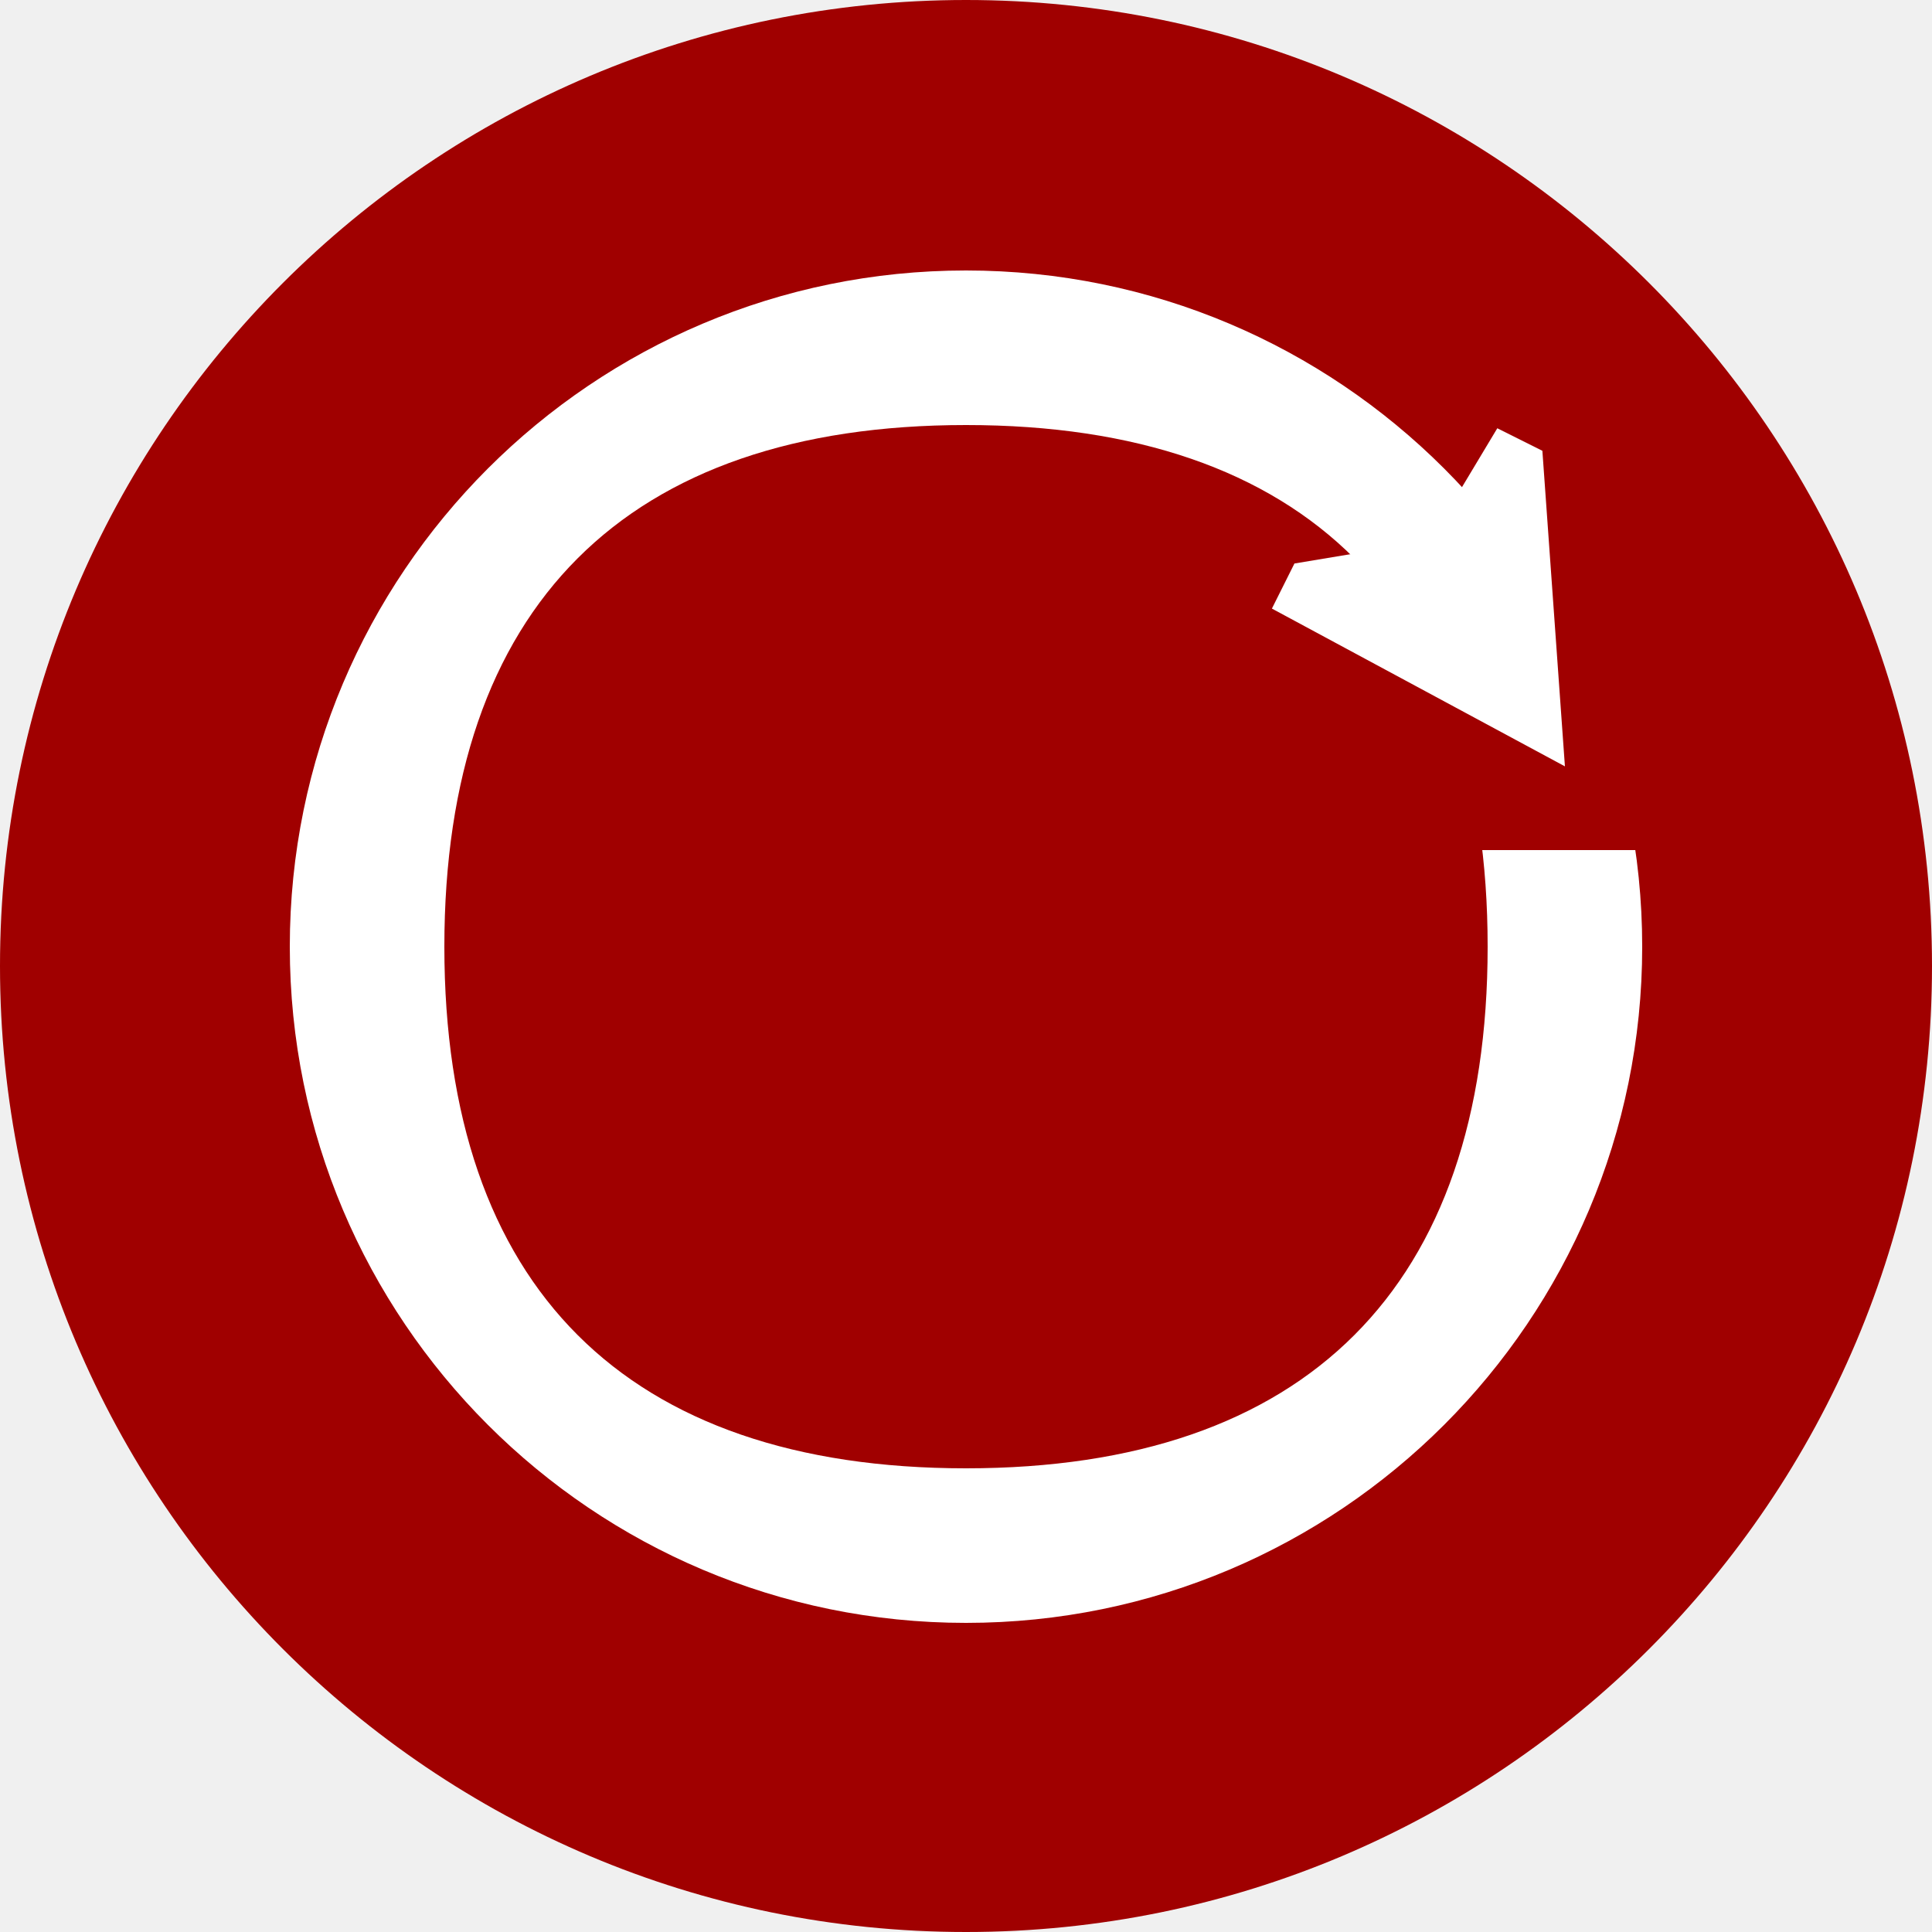
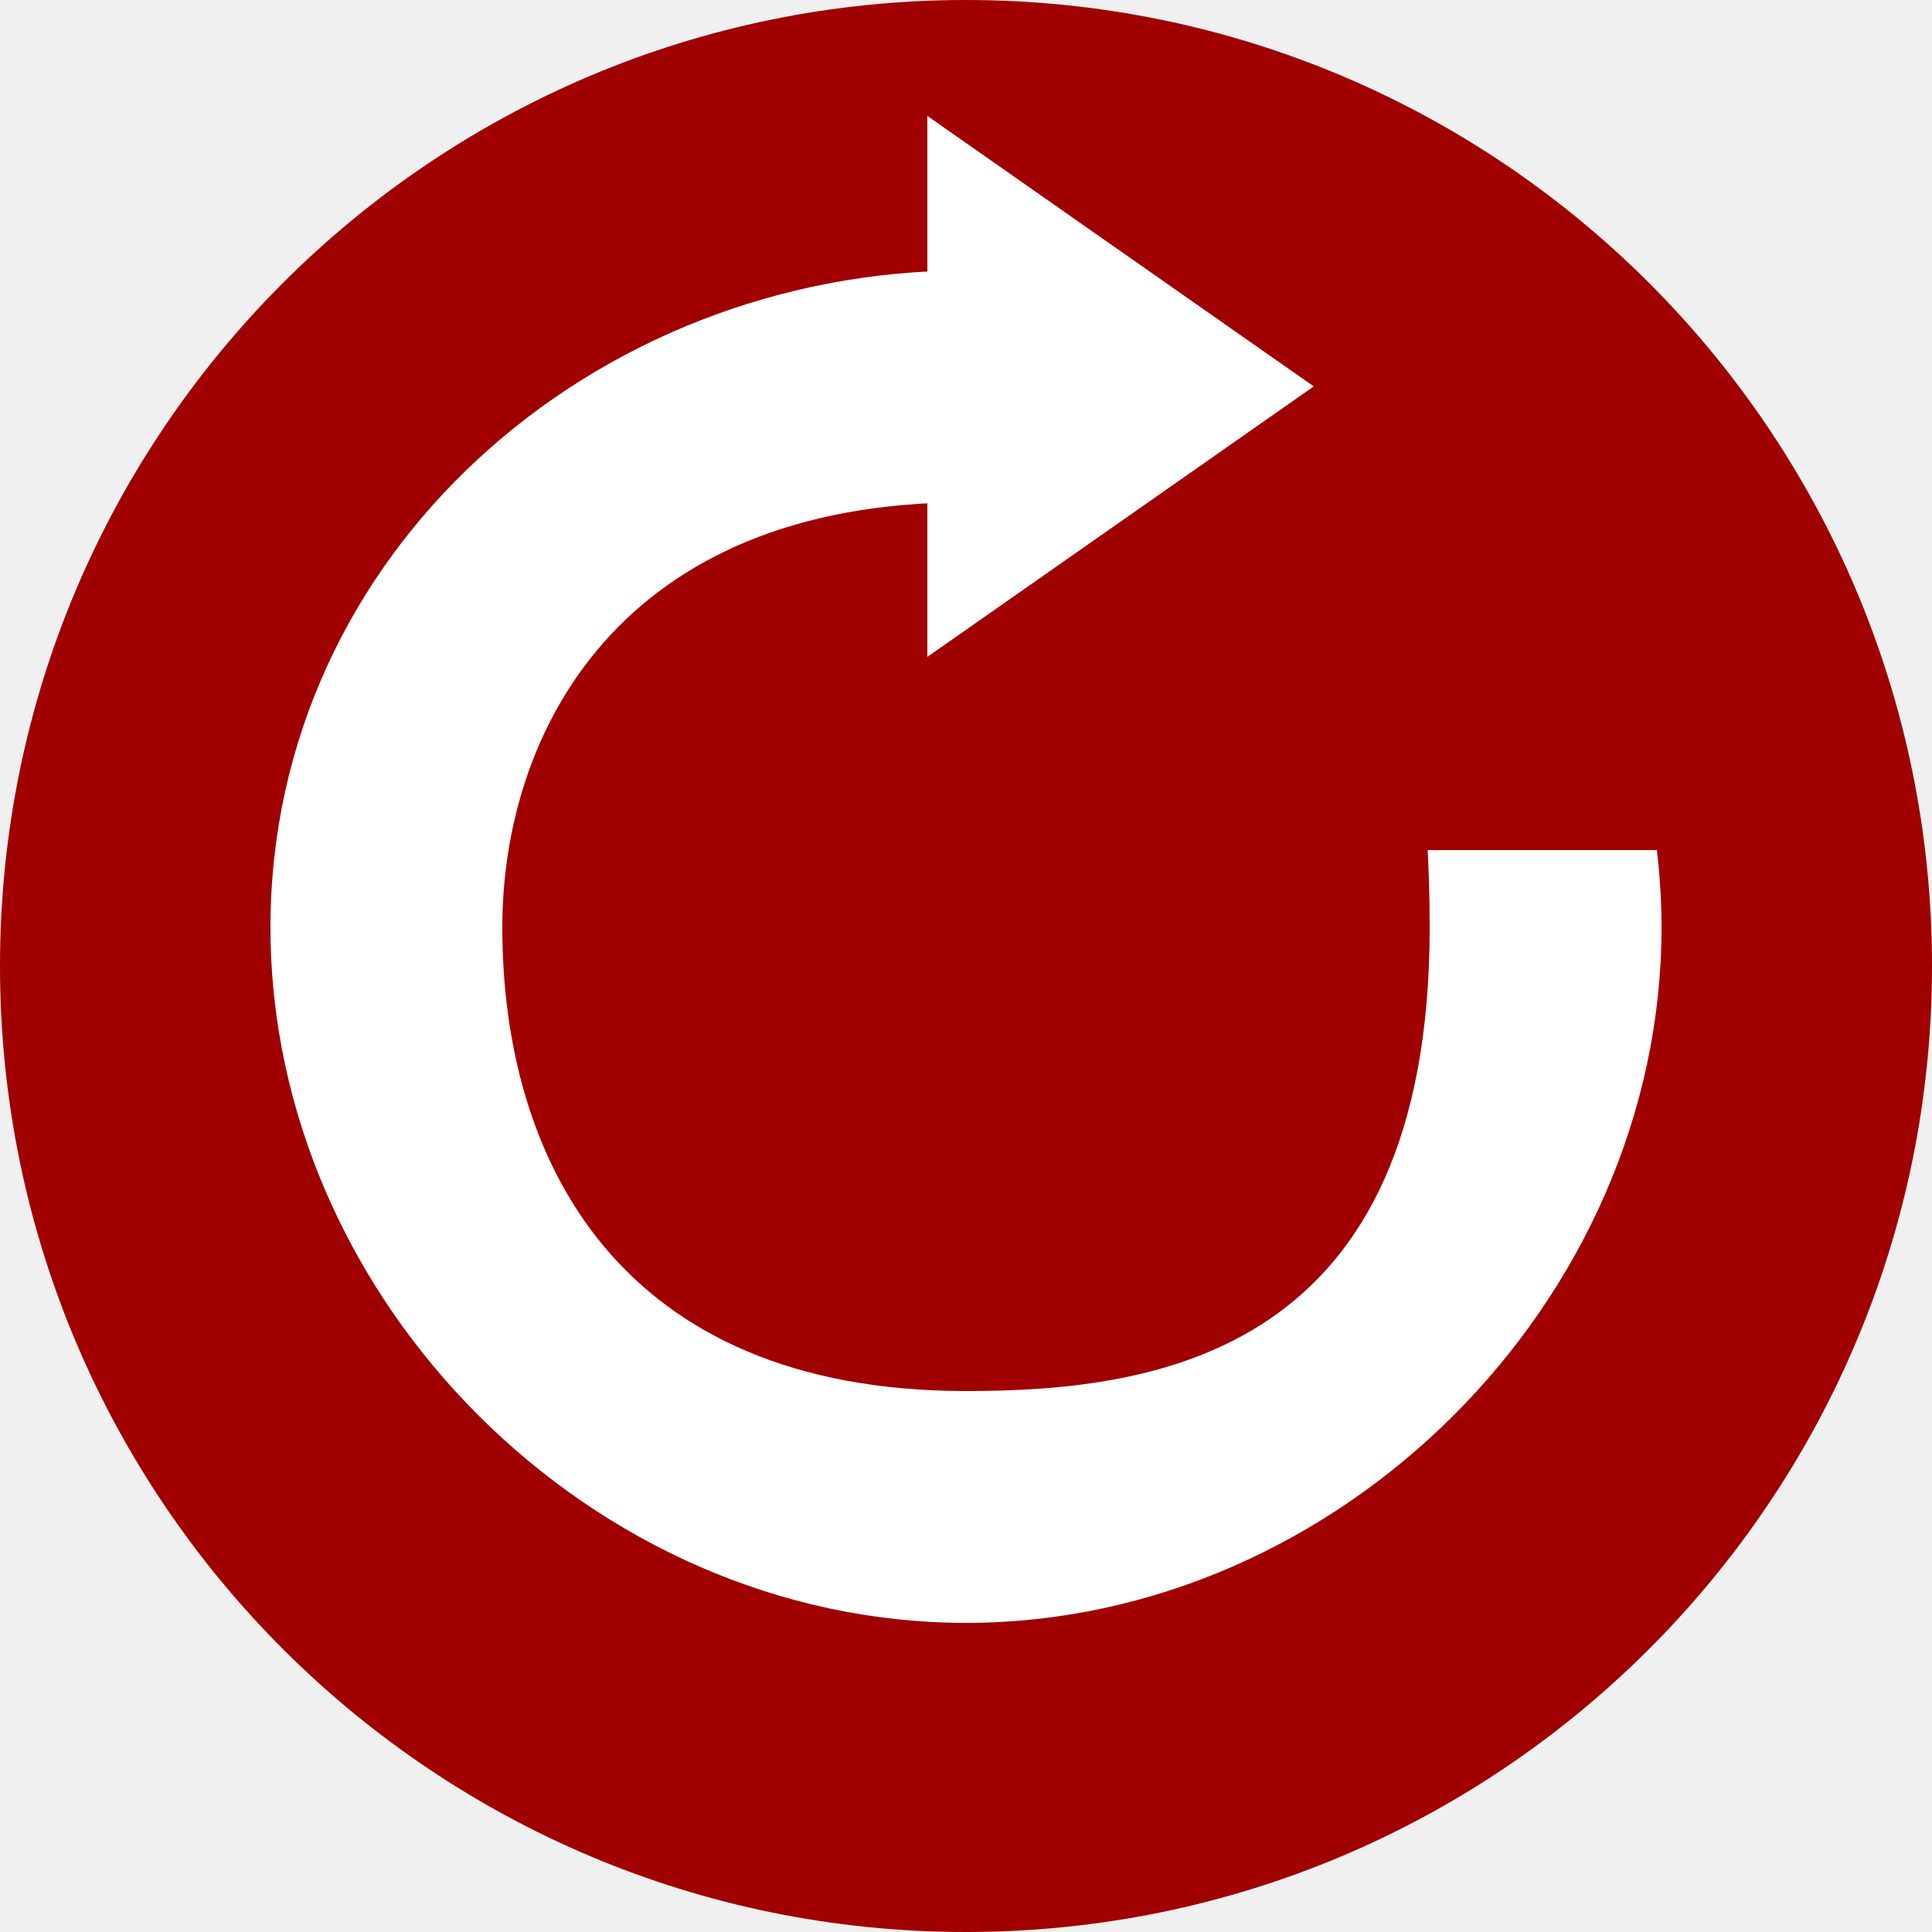
<svg xmlns="http://www.w3.org/2000/svg" width="1000" height="1000" id="svg3351" version="1.1">
  <defs id="defs3353" />
  <g id="layer1" transform="translate(0,-52.36218)">
-     <path style="fill:#a00000;fill-opacity:1;fill-rule:evenodd;stroke:none" id="path3822" d="m 35,24.5 a 13.5,13.5 0 1 1 -27,0 13.5,13.5 0 1 1 27,0 z" transform="matrix(37.03704,0,0,37.03704,-296.2963,-355.0452)" />
-     <path id="path4128" d="m 500,192.362 c -193.3,0 -350,156.7 -350,350 0,193.3 156.7,350 350,350 193.3,0 350,-156.7 350,-350 C 850,349.063 693.3,192.362 500,192.362 z m 0,80 c 176.041,0 270,93.959 270,270 0,176.041 -93.959,270 -270,270 -176.041,0 -270,-93.959 -270,-270 0,-176.041 93.959,-270 270,-270 z" style="fill:#ffffff;fill-opacity:1;stroke:none" />
-     <rect style="fill:#a00000;fill-opacity:1;fill-rule:evenodd;stroke:none" id="rect4361" width="240.001" height="150" x="640" y="342.362" />
-     <path style="fill:#ffffff;fill-opacity:1;stroke:none" d="M 740,332.362 670,344.029 658.333,367.362 810,449.029 798.333,285.696 775,274.029 z" id="path4363" />
+     <path style="fill:#a00000;fill-opacity:1;fill-rule:evenodd;stroke:none" id="path3822" d="M 35,24.5 C 35,31.956 28.956,38 21.5,38 14.044,38 8,31.956 8,24.5 8,17.044 14.044,11 21.5,11 28.956,11 35,17.044 35,24.5 z" transform="matrix(37.03704,0,0,37.03704,-296.2963,-355.0452)" />
+     <path id="path4128" d="m 500,192.362 c -193.3,0 -360,146.7 -360,340 0,193.3 166.7,360 360,360 193.3,0 360,-166.7 360,-360 0,-193.3 -166.7,-340 -360,-340 z m 0,120 c 100,0 240,-60 240,220 0,220 -140,240 -240,240 -180,0 -240,-120 -240,-240 0,-100 60,-220 240,-220 z" style="fill:#ffffff;fill-opacity:1;stroke:none" />
+     <rect style="fill:#a00000;fill-opacity:1;fill-rule:evenodd;stroke:none" id="rect4361" width="240.001" height="260" x="640" y="232.362" />
+     <rect y="152.362" x="539.999" height="260" width="240.001" id="rect3757" style="fill:#a00000;fill-opacity:1;fill-rule:evenodd;stroke:none" />
+     <path style="fill:#ffffff;fill-opacity:1;stroke:none" d="M 680,200 480,60 l 0,280 z" id="path2987" transform="translate(0,52.36218)" />
  </g>
</svg>
